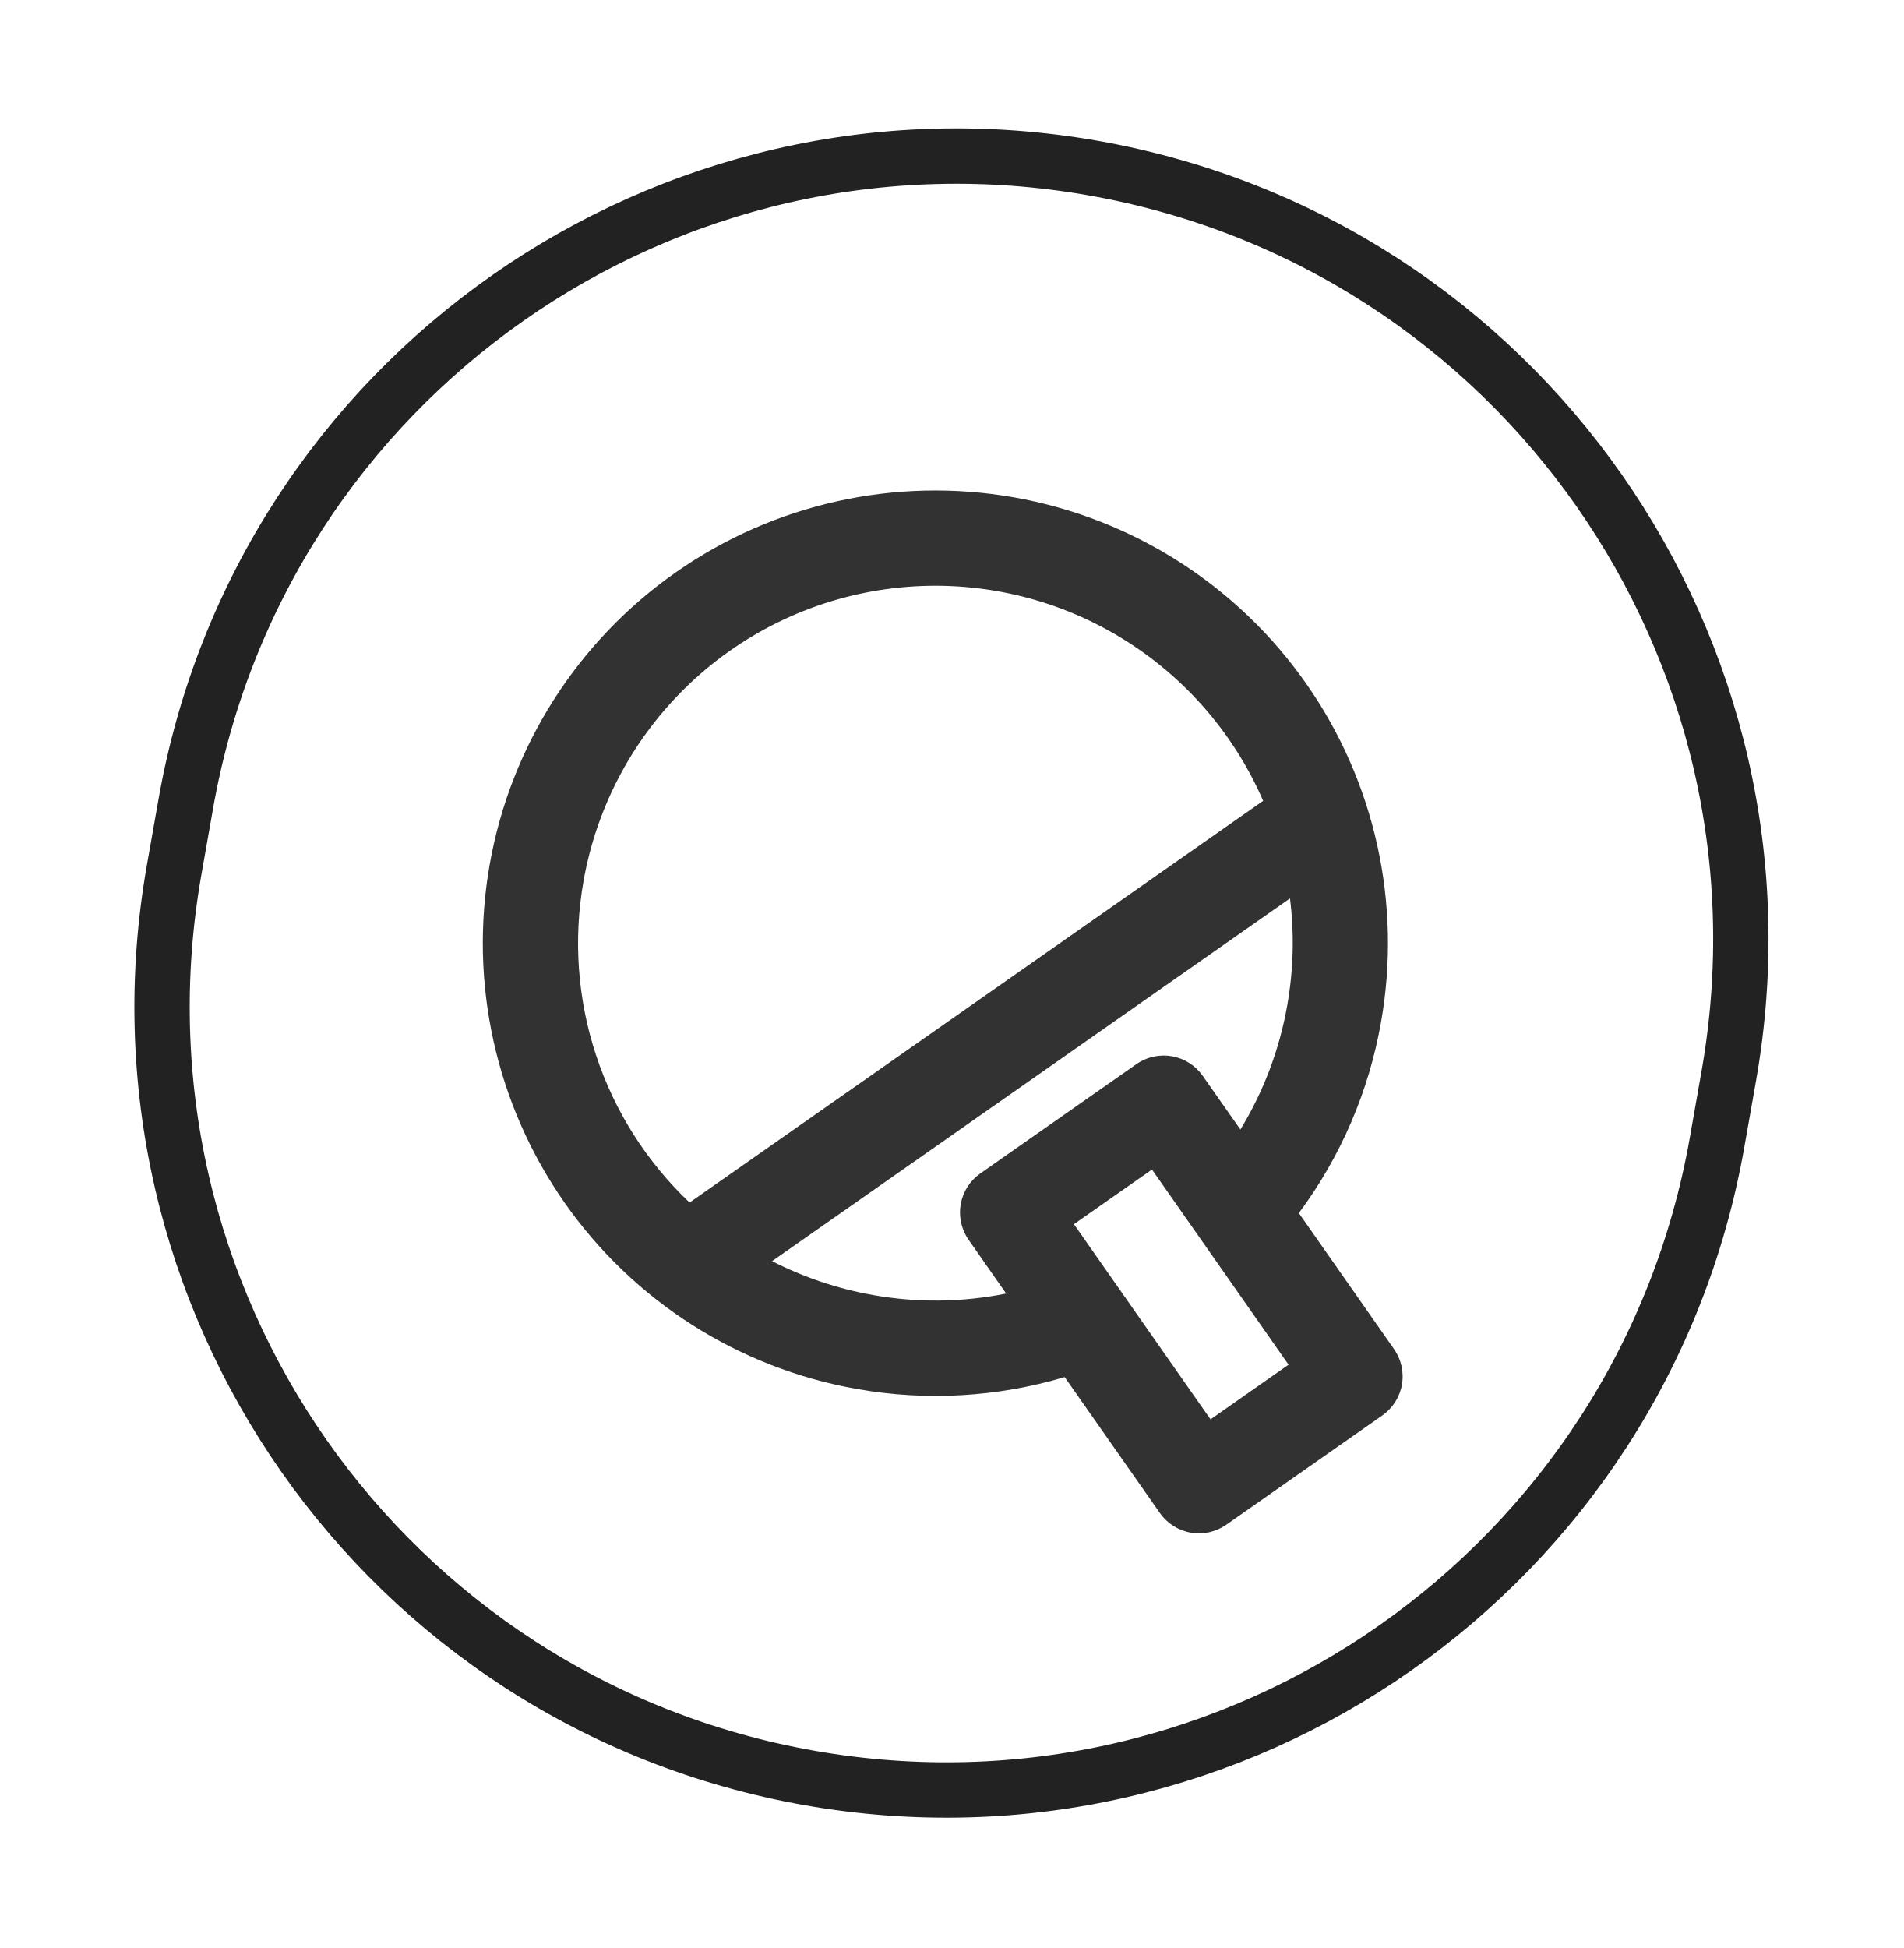
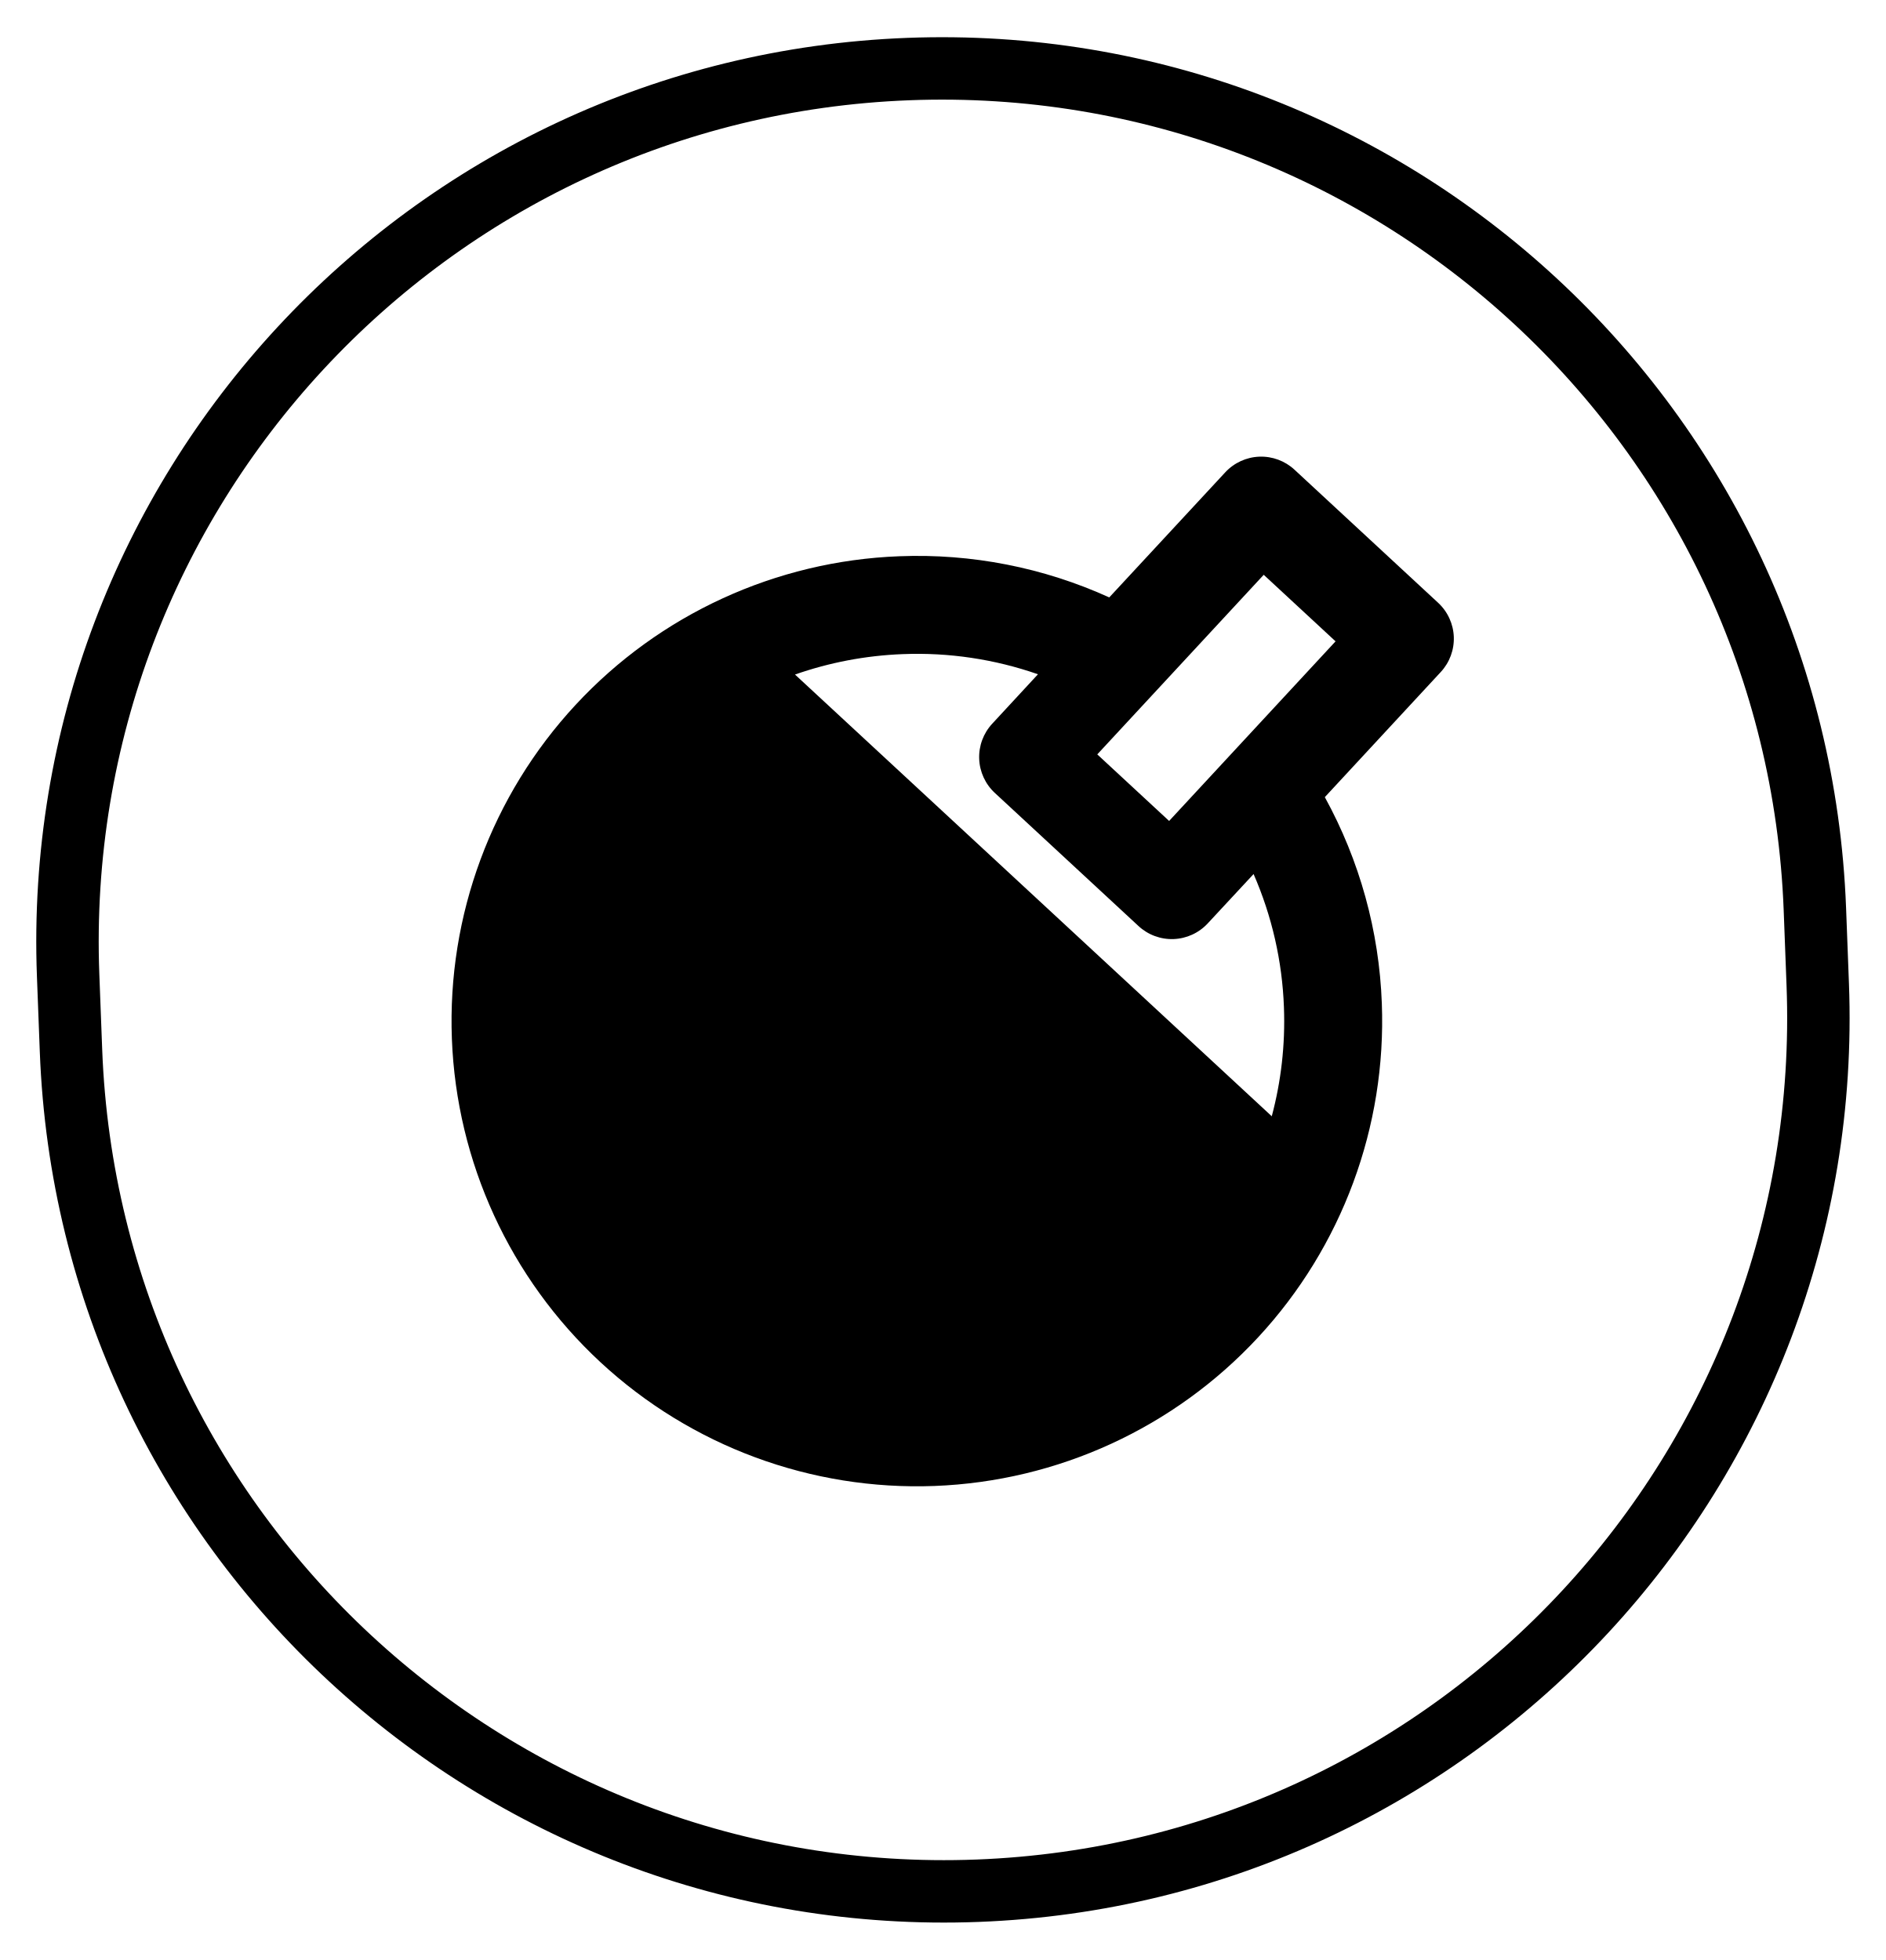
- <svg xmlns="http://www.w3.org/2000/svg" width="172" height="176" viewBox="0 0 172 176" fill="none">
-   <rect x="168.519" y="27.482" width="147.692" height="141.585" rx="70.792" transform="rotate(100 168.519 27.482)" stroke="#222222" stroke-width="5" />
-   <path d="M44.251 78.111C42.367 88.793 44.804 99.786 51.026 108.671C57.247 117.556 66.743 123.606 77.426 125.49C83.685 126.604 90.119 126.236 96.211 124.418L104.816 136.702C105.471 137.637 106.471 138.274 107.595 138.472C108.719 138.67 109.876 138.414 110.811 137.759L124.915 127.883C125.85 127.228 126.487 126.229 126.685 125.105C126.883 123.981 126.627 122.824 125.972 121.888L117.372 109.601C121.165 104.498 123.71 98.578 124.804 92.315C126.688 81.633 124.251 70.64 118.029 61.755C111.808 52.87 102.311 46.82 91.629 44.936C80.947 43.053 69.954 45.49 61.069 51.711C52.184 57.933 46.134 67.429 44.251 78.111ZM97.047 110.603L104.099 105.665L116.443 123.299L109.391 128.237L97.047 110.603ZM69.77 113.941L116.571 81.171C116.963 84.301 116.902 87.547 116.325 90.82C115.629 94.796 114.192 98.606 112.089 102.051L108.686 97.202C108.031 96.267 107.032 95.63 105.908 95.432C104.783 95.234 103.627 95.49 102.691 96.145L88.587 106.02C87.652 106.675 87.016 107.675 86.818 108.799C86.619 109.923 86.876 111.08 87.53 112.015L90.923 116.871C86.966 117.669 82.895 117.717 78.921 117.011C75.648 116.433 72.581 115.381 69.77 113.941ZM52.73 79.606C53.935 72.77 57.31 66.505 62.356 61.738C67.402 56.972 73.849 53.958 80.742 53.144C87.636 52.33 94.608 53.76 100.625 57.22C106.642 60.681 111.384 65.988 114.147 72.355L62.315 108.649C58.439 104.979 55.535 100.404 53.862 95.335C52.189 90.267 51.8 84.862 52.73 79.606Z" fill="#323232" />
+ <svg xmlns="http://www.w3.org/2000/svg" width="151" height="157" viewBox="0 0 151 157" fill="none">
+   <rect x="8.344" y="154.109" width="146.024" height="139.983" rx="69.991" transform="rotate(-92.1768 8.34428 154.109)" stroke="black" stroke-width="5" />
+   <path d="M36.187 83.208C35.811 73.333 39.374 63.712 46.092 56.464C52.81 49.215 62.132 44.932 72.007 44.557C77.796 44.328 83.557 45.457 88.831 47.854L98.121 37.833C98.829 37.071 99.81 36.62 100.849 36.58C101.888 36.541 102.901 36.916 103.664 37.623L115.17 48.286C115.932 48.993 116.383 49.974 116.423 51.013C116.462 52.053 116.087 53.065 115.38 53.828L106.094 63.853C108.884 68.929 110.448 74.588 110.659 80.377C111.034 90.253 107.471 99.873 100.753 107.122C94.036 114.37 84.714 118.654 74.838 119.029C64.962 119.404 55.342 115.841 48.094 109.124C40.845 102.406 36.562 93.084 36.187 83.208ZM87.872 60.428L93.625 65.76L106.954 51.373L101.201 46.042L87.872 60.428ZM63.665 54.032L101.845 89.415C102.587 86.639 102.935 83.701 102.819 80.675C102.685 77 101.86 73.383 100.389 70.013L96.716 73.968C96.009 74.73 95.028 75.181 93.988 75.221C92.949 75.26 91.937 74.885 91.174 74.178L79.668 63.515C78.905 62.808 78.454 61.827 78.415 60.788C78.375 59.748 78.75 58.736 79.457 57.973L83.122 54.01C79.649 52.799 75.98 52.251 72.305 52.396C69.279 52.511 66.38 53.081 63.665 54.032Z" fill="black" />
</svg>
